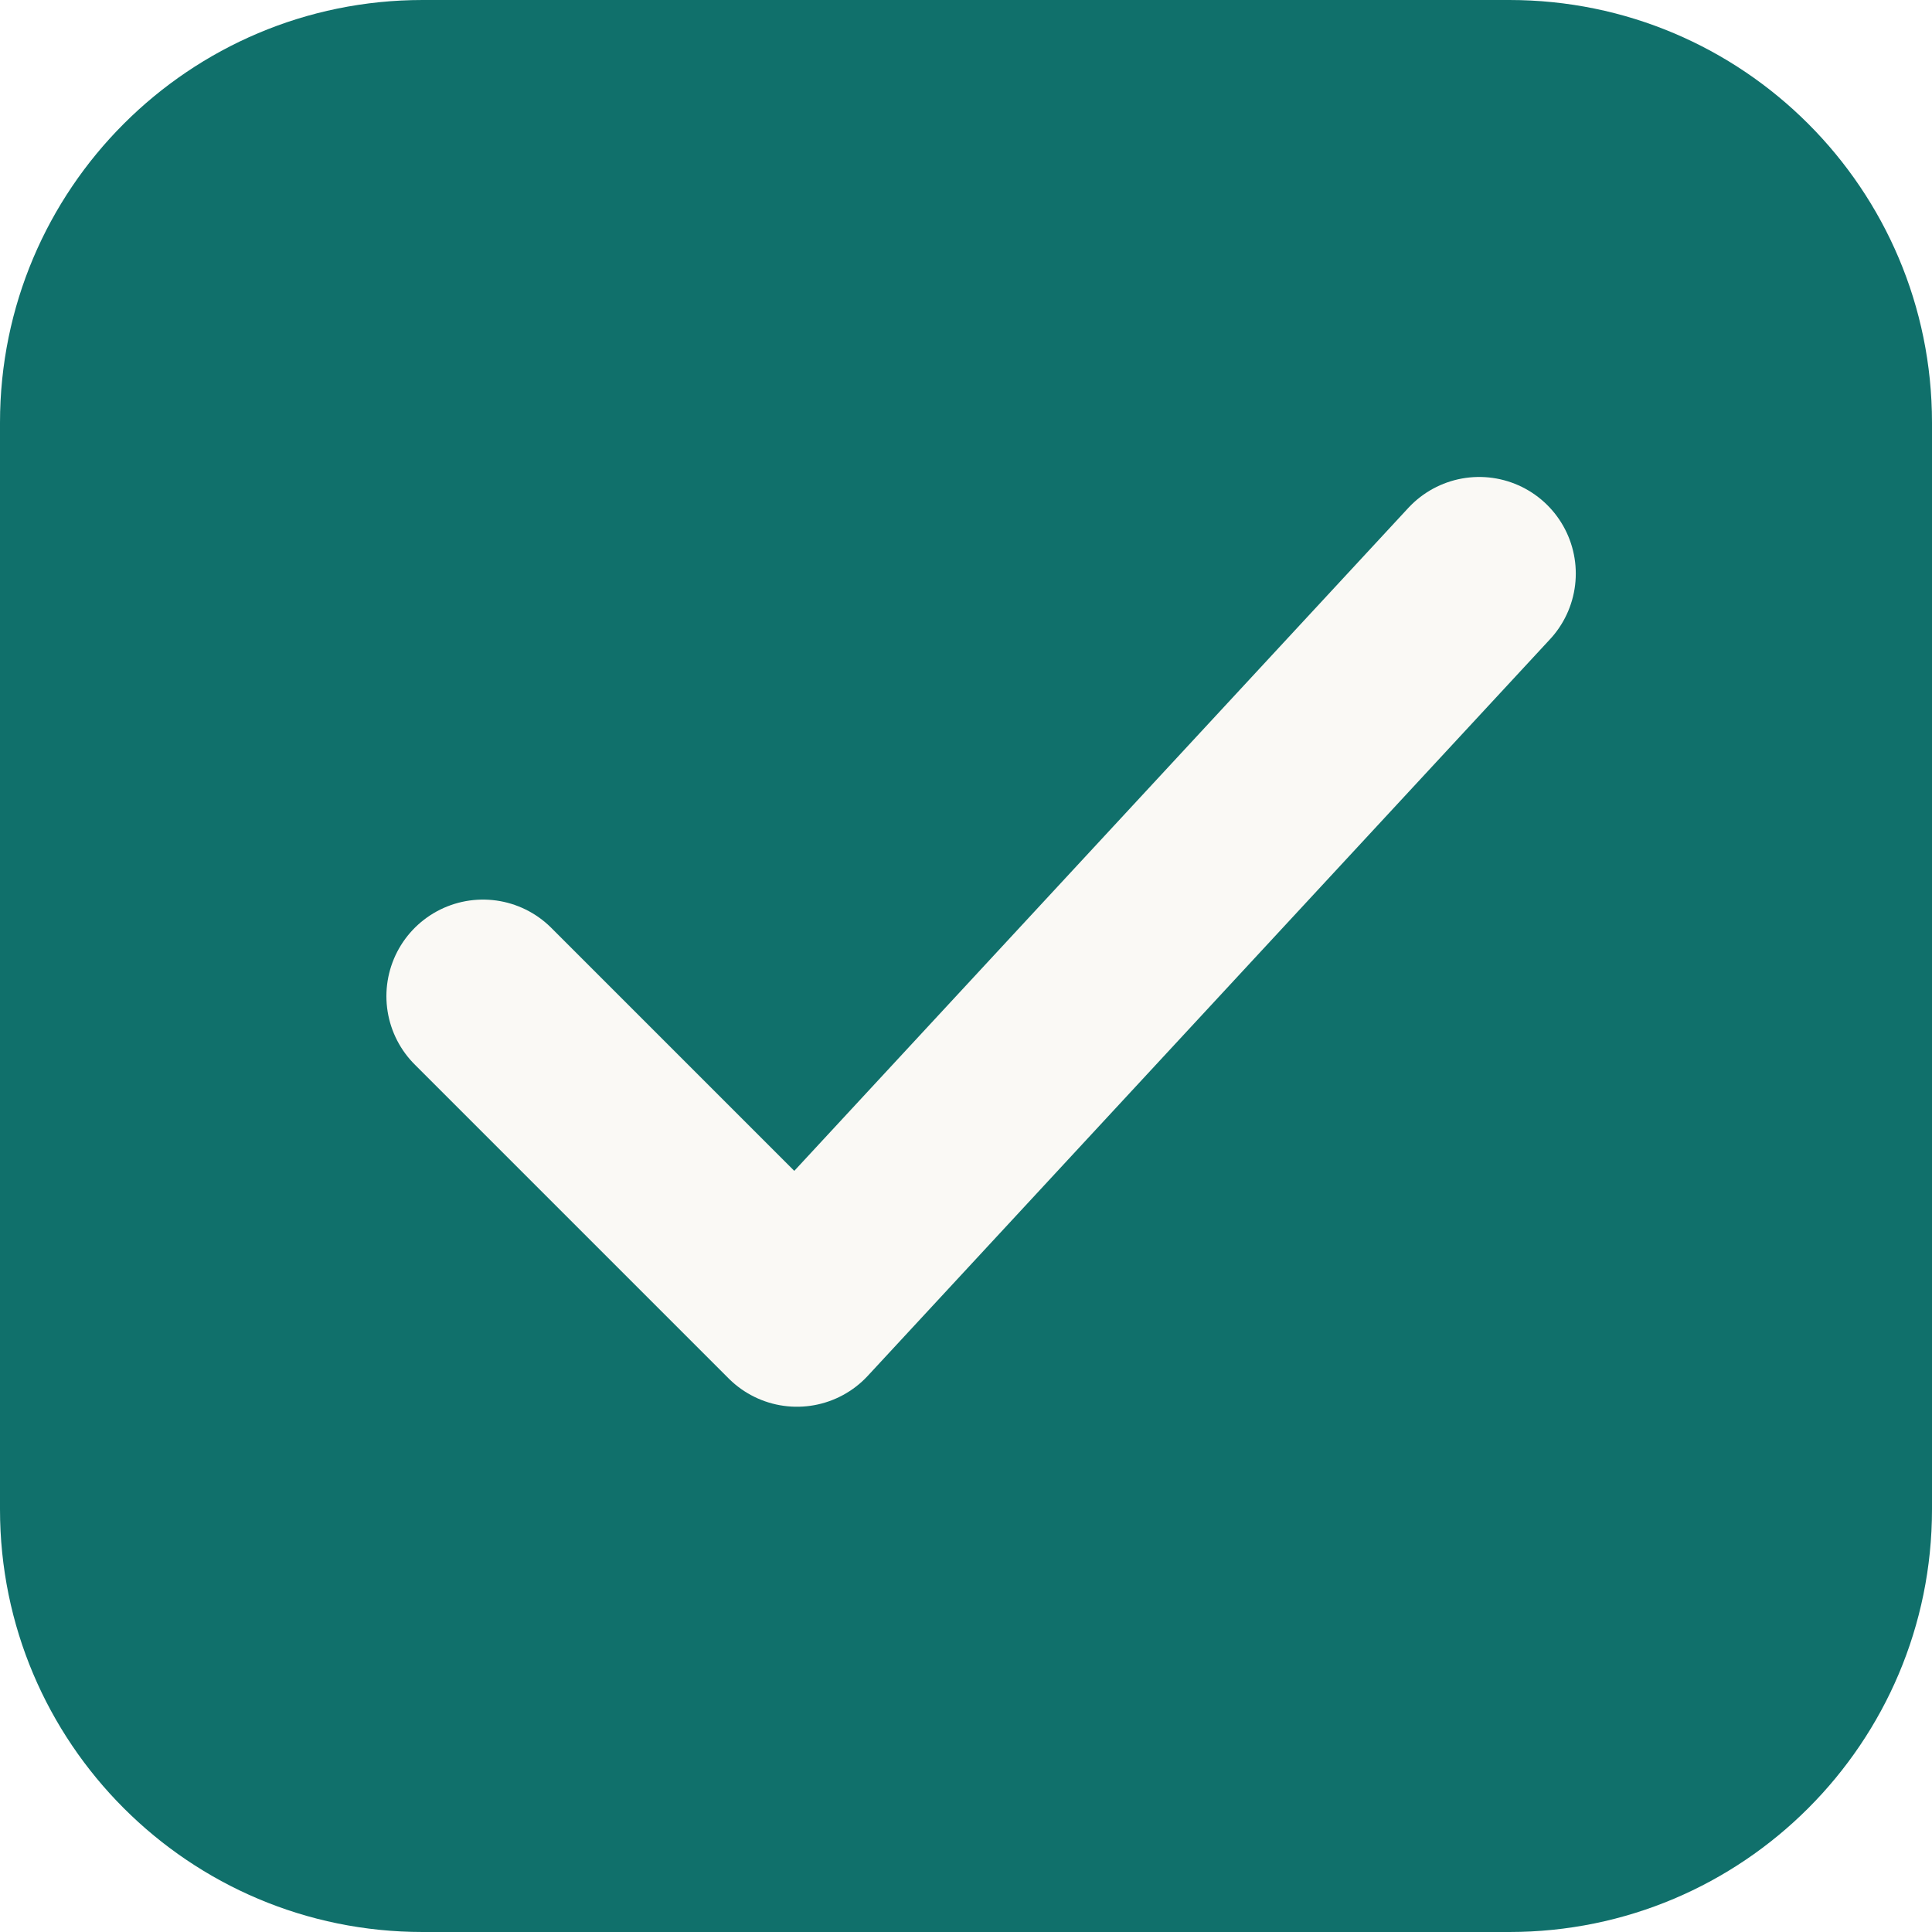
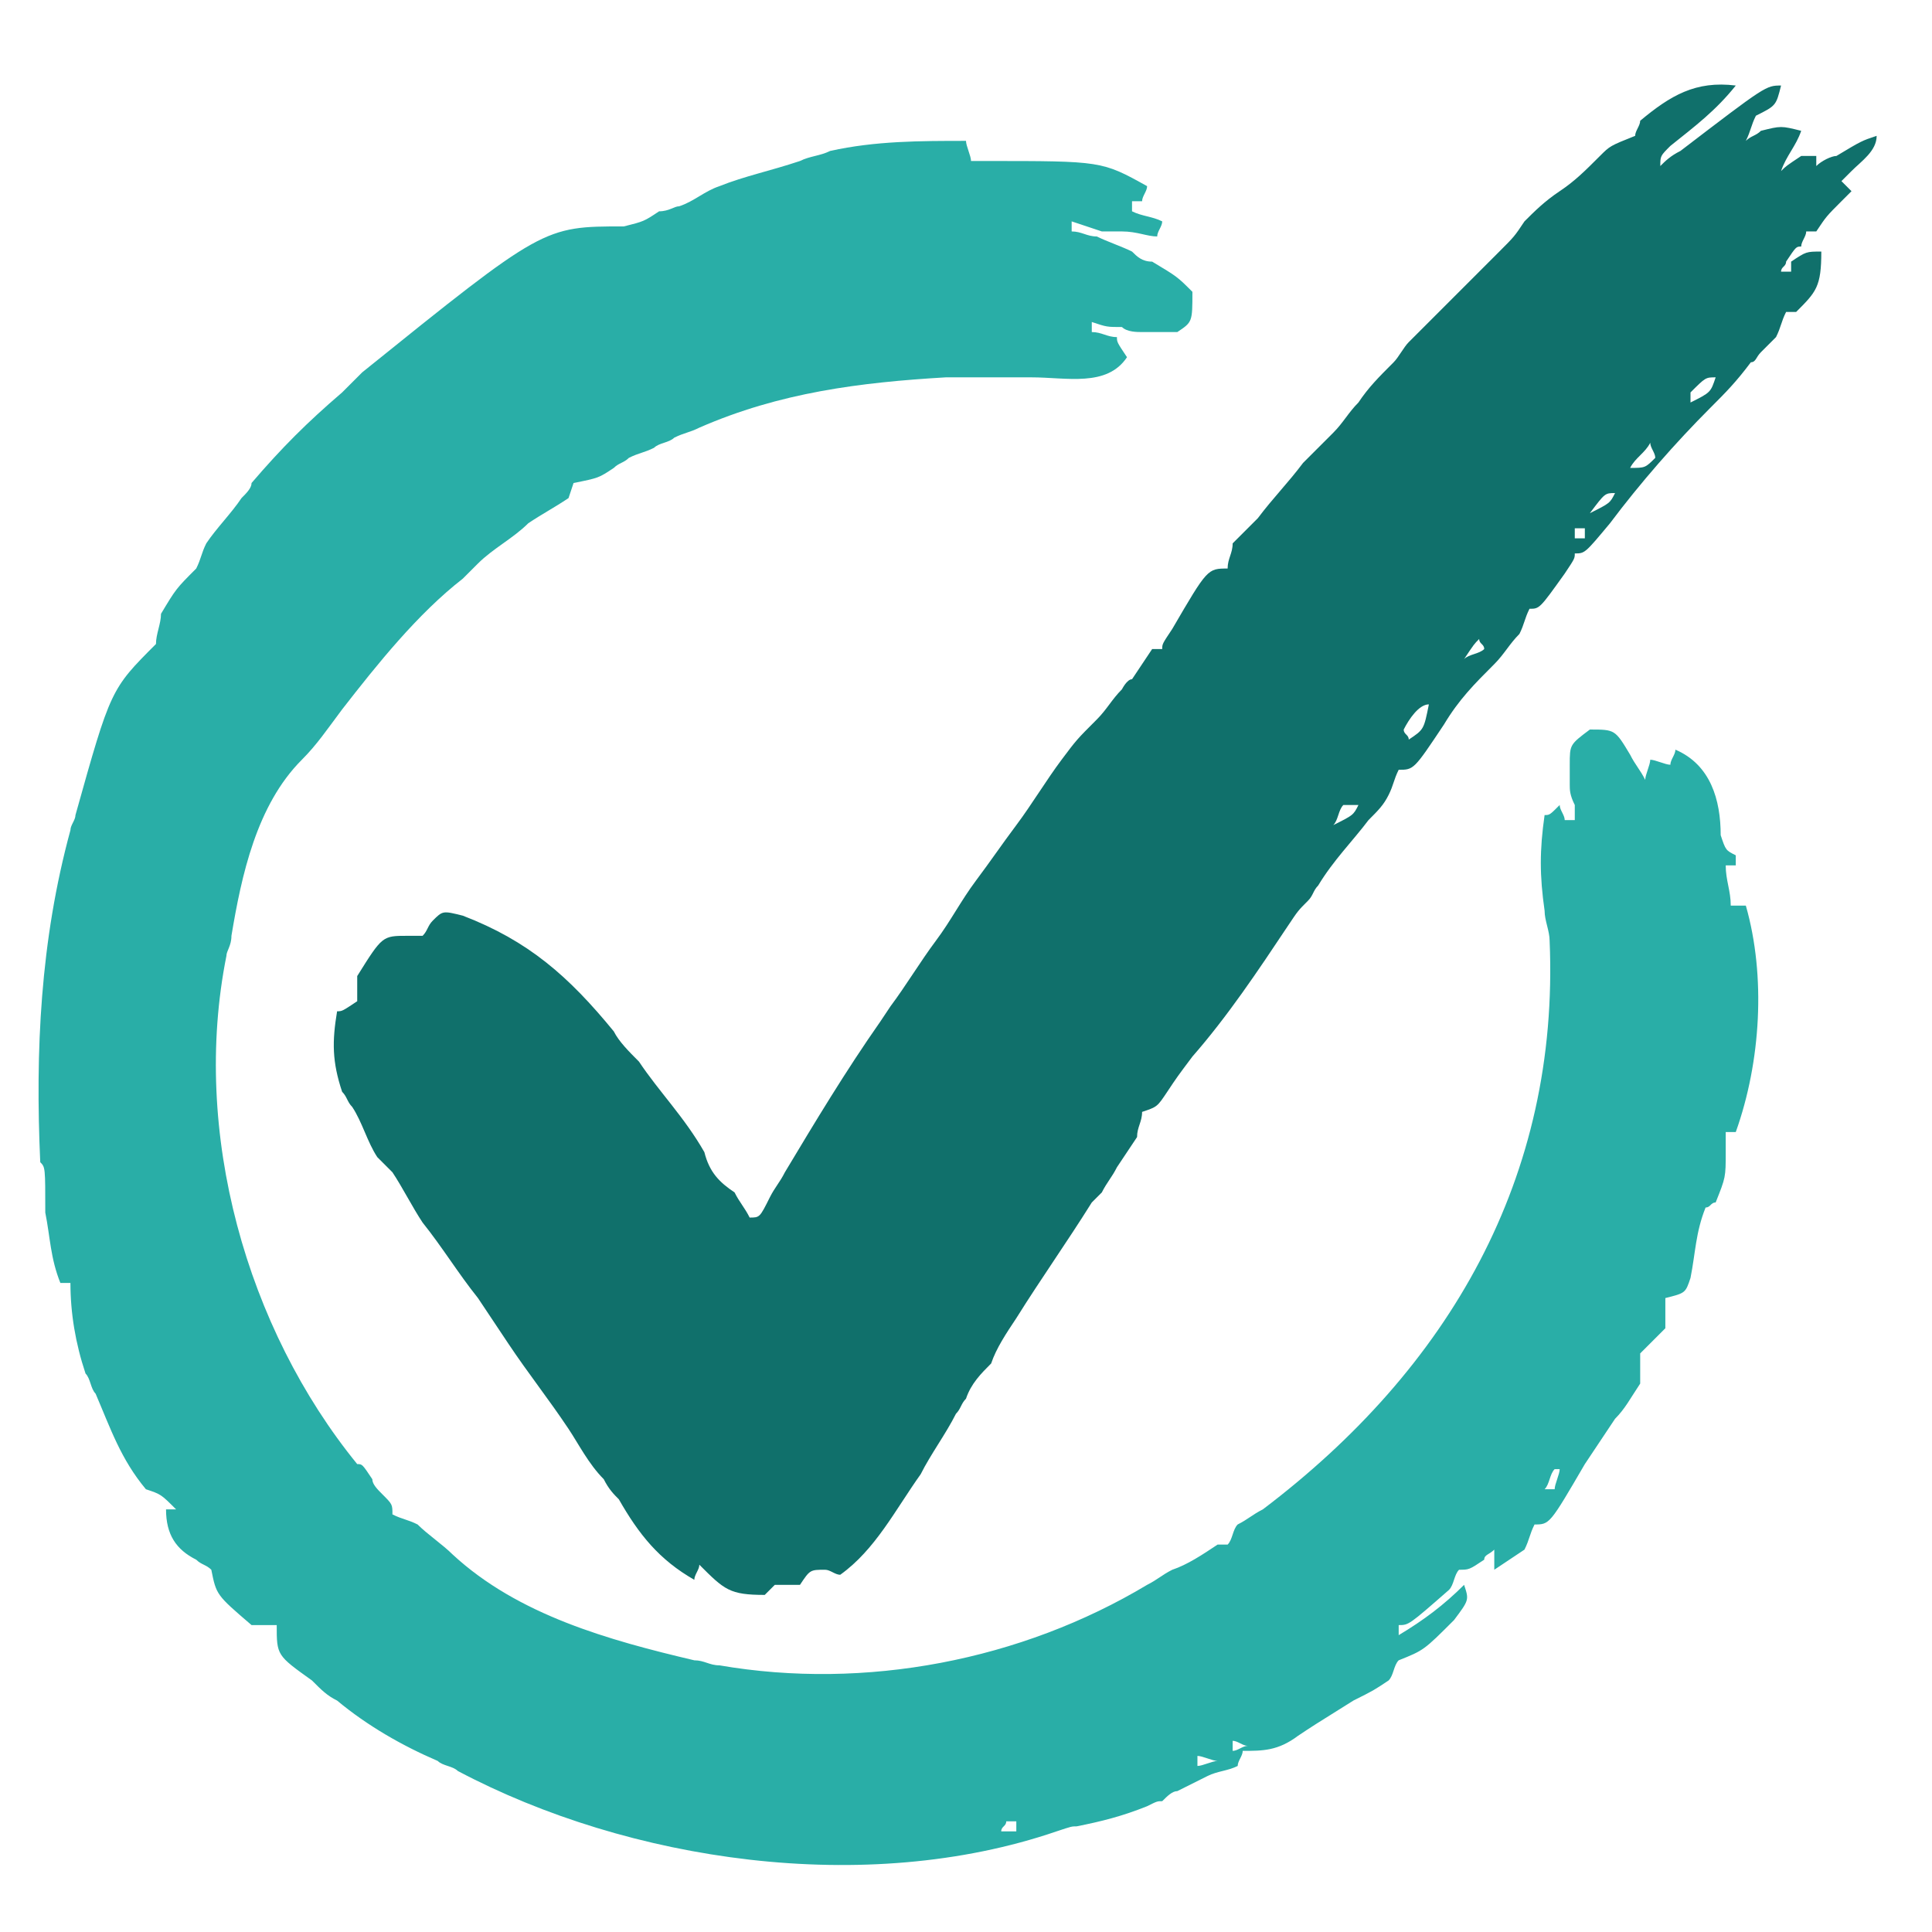
- <svg xmlns="http://www.w3.org/2000/svg" viewBox="0 0 32 32">
-   <rect width="32" height="32" rx="7" fill="#10706B" />
-   <path d="M8 16.5l5.2 5.2L24.5 9.5" fill="none" stroke="#FAF9F5" stroke-width="3.2" stroke-linecap="round" stroke-linejoin="round" />
+ <svg xmlns="http://www.w3.org/2000/svg" viewBox="0 0 24 24">
+   <style>.tick{fill:#10706B}.tick[stroke-width]{stroke:#10706B}.badge{fill:#29AEA7}@media (prefers-color-scheme:dark){.tick{fill:#C7F1EF}.tick[stroke-width]{stroke:#C7F1EF}.badge{fill:#3C8F97}}</style>
+   <g transform="scale(0.0625)">
+     <g class="badge">
+       <path d="M0 0 C0 1 1 3 1 4 C2 4 2 4 4 4 C27 4 27 4 36 9 C36 10 35 11 35 12 C34 12 34 12 33 12 C33 13 33 13 33 14 C35 15 37 15 39 16 C39 17 38 18 38 19 C36 19 34 18 31 18 C30 18 29 18 27 18 C24 17 24 17 21 16 C21 17 21 17 21 18 C23 18 24 19 26 19 C28 20 31 21 33 22 C34 23 35 24 37 24 C42 27 42 27 45 30 C45 36 45 36 42 38 C39 38 39 38 35 38 C34 38 32 38 31 37 C28 37 28 37 25 36 C25 37 25 37 25 38 C27 38 28 39 30 39 C30 40 30 40 32 43 C28 49 20 47 13 47 C12 47 10 47 8 47 C4 47 0 47 -4 47 C-21 48 -37 50 -53 57 C-55 58 -56 58 -58 59 C-59 60 -61 60 -62 61 C-64 62 -65 62 -67 63 C-68 64 -69 64 -70 65 C-73 67 -73 67 -78 68 C-78 68 -78 68 -79 71 C-82 73 -84 74 -87 76 C-90 79 -94 81 -97 84 C-98 85 -99 86 -100 87 C-109 94 -117 104 -124 113 C-127 117 -129 120 -132 123 C-141 132 -144 146 -146 158 C-146 160 -147 161 -147 162 C-154 197 -143 236 -121 263 C-120 263 -120 263 -118 266 C-118 267 -117 268 -116 269 C-114 271 -114 271 -114 273 C-112 274 -111 274 -109 275 C-107 277 -104 279 -102 281 C-89 293 -71 298 -54 302 C-52 302 -51 303 -49 303 C-20 308 11 302 36 287 C38 286 39 285 41 284 C44 283 47 281 50 279 C51 279 51 279 52 279 C53 278 53 276 54 275 C56 274 57 273 59 272 C96 244 118 206 116 159 C116 157 115 155 115 153 C114 146 114 141 115 134 C116 134 116 134 118 132 C118 133 119 134 119 135 C120 135 120 135 121 135 C121 134 121 133 121 132 C120 130 120 129 120 128 C120 126 120 125 120 124 C120 120 120 120 124 117 C129 117 129 117 132 122 C133 124 134 125 135 127 C135 126 136 124 136 123 C137 123 139 124 140 124 C140 123 141 122 141 121 C148 124 150 131 150 138 C151 141 151 141 153 142 C153 143 153 143 153 144 C152 144 152 144 151 144 C151 147 152 149 152 152 C153 152 154 152 155 152 C159 166 158 183 153 197 C152 197 152 197 151 197 C151 198 151 200 151 201 C151 206 151 206 149 211 C148 211 148 212 147 212 C145 217 145 221 144 226 C143 229 143 229 139 230 C139 232 139 234 139 236 C137 238 136 239 134 241 C134 243 134 245 134 247 C132 250 131 252 129 254 C127 257 125 260 123 263 C116 275 116 275 113 275 C112 277 112 278 111 280 C108 282 108 282 105 284 C105 283 105 281 105 280 C104 281 103 281 103 282 C100 284 100 284 98 284 C97 285 97 287 96 288 C88 295 88 295 86 295 C86 296 86 296 86 297 C91 294 95 291 99 287 C100 290 100 290 97 294 C91 300 91 300 86 302 C85 303 85 305 84 306 C81 308 81 308 77 310 C69 315 69 315 66 317 C62 320 59 320 55 320 C55 321 54 322 54 323 C52 324 50 324 48 325 C46 326 44 327 42 328 C41 328 40 329 39 330 C38 330 38 330 36 331 C31 333 27 334 22 335 C21 335 21 335 18 336 C-20 349 -67 342 -101 324 C-102 323 -104 323 -105 322 C-112 319 -119 315 -125 310 C-127 309 -128 308 -130 306 C-137 301 -137 301 -137 295 C-139 295 -140 295 -142 295 C-149 289 -149 289 -150 284 C-151 283 -152 283 -153 282 C-157 280 -159 277 -159 272 C-158 272 -158 272 -157 272 C-160 269 -160 269 -163 268 C-168 262 -170 256 -173 249 C-174 248 -174 246 -175 245 C-177 239 -178 233 -178 227 C-179 227 -179 227 -180 227 C-182 222 -182 218 -183 213 C-183 204 -183 204 -184 203 C-185 181 -184 159 -178 137 C-178 136 -177 135 -177 134 C-170 109 -170 109 -161 100 C-161 98 -160 96 -160 94 C-157 89 -157 89 -153 85 C-152 83 -152 82 -151 80 C-149 77 -146 74 -144 71 C-143 70 -142 69 -142 68 C-136 61 -131 56 -124 50 C-123 49 -121 47 -120 46 C-84 17 -84 17 -68 17 C-64 16 -64 16 -61 14 C-59 14 -58 13 -57 13 C-54 12 -52 10 -49 9 C-44 7 -39 6 -33 4 C-31 3 -29 3 -27 2 C-18 0 -9 0 0 0ZM117 264 C116 265 116 267 115 268 C116 268 116 268 117 268 C117 267 118 265 118 264 C118 264 117 264 117 264ZM53 318 C53 319 53 319 53 320 C54 320 55 319 56 319 C55 319 54 318 53 318ZM46 321 C46 322 46 322 46 323 C47 323 49 322 50 322 C49 322 47 321 46 321ZM8 334 C8 335 7 335 7 336 C8 336 9 336 10 336 C10 335 10 335 10 334 C9 334 9 334 8 334Z" transform="translate(192,28)" />
+     </g>
+     <g class="tick">
+       <path d="M0 0 C-4 5 -8 8 -13 12 C-15 14 -15 14 -15 16 C-14 15 -13 14 -11 13 C6 0 6 0 9 0 C8 4 8 4 4 6 C3 8 3 9 2 11 C3 10 4 10 5 9 C9 8 9 8 13 9 C12 12 10 14 9 17 C10 16 10 16 13 14 C14 14 15 14 16 14 C16 15 16 15 16 16 C17 15 19 14 20 14 C25 11 25 11 28 10 C28 13 25 15 23 17 C22 18 22 18 21 19 C22 20 22 20 23 21 C23 21 23 21 21 23 C18 26 18 26 16 29 C15 29 15 29 14 29 C14 30 13 31 13 32 C12 32 12 32 10 35 C10 36 9 36 9 37 C10 37 10 37 11 37 C11 36 11 36 11 35 C14 33 14 33 17 33 C17 40 16 41 12 45 C11 45 11 45 10 45 C9 47 9 48 8 50 C8 50 8 50 5 53 C4 54 4 55 3 55 C0 59 -2 61 -5 64 C-12 71 -19 79 -25 87 C-30 93 -30 93 -32 93 C-32 94 -32 94 -34 97 C-39 104 -39 104 -41 104 C-42 106 -42 107 -43 109 C-45 111 -46 113 -48 115 C-52 119 -55 122 -58 127 C-64 136 -64 136 -67 136 C-68 138 -68 139 -69 141 C-70 143 -71 144 -73 146 C-76 150 -80 154 -83 159 C-84 160 -84 161 -85 162 C-87 164 -87 164 -89 167 C-95 176 -101 185 -108 193 C-111 197 -111 197 -113 200 C-115 203 -115 203 -118 204 C-118 206 -119 207 -119 209 C-121 212 -121 212 -123 215 C-124 217 -125 218 -126 220 C-127 221 -128 222 -128 222 C-133 230 -138 237 -143 245 C-145 248 -147 251 -148 254 C-150 256 -152 258 -153 261 C-154 262 -154 263 -155 264 C-157 268 -160 272 -162 276 C-167 283 -171 291 -178 296 C-179 296 -180 295 -181 295 C-184 295 -184 295 -186 298 C-188 298 -189 298 -191 298 C-192 299 -192 299 -193 300 C-200 300 -201 299 -206 294 C-206 295 -207 296 -207 297 C-214 293 -218 288 -222 281 C-223 280 -224 279 -225 277 C-228 274 -230 270 -232 267 C-236 261 -240 256 -244 250 C-246 247 -248 244 -250 241 C-254 236 -257 231 -261 226 C-263 223 -265 219 -267 216 C-268 215 -269 214 -270 213 C-272 210 -273 206 -275 203 C-276 202 -276 201 -277 200 C-279 194 -279 190 -278 184 C-277 184 -277 184 -274 182 C-274 180 -274 179 -274 177 C-269 169 -269 169 -264 169 C-263 169 -262 169 -261 169 C-260 168 -260 167 -259 166 C-257 164 -257 164 -253 165 C-240 170 -232 177 -223 188 C-222 190 -220 192 -218 194 C-214 200 -209 205 -205 212 C-204 216 -202 218 -199 220 C-198 222 -197 223 -196 225 C-194 225 -194 225 -192 221 C-191 219 -190 218 -189 216 C-183 206 -177 196 -170 186 C-170 186 -170 186 -168 183 C-165 179 -162 174 -159 170 C-156 166 -154 162 -151 158 C-148 154 -146 151 -143 147 C-140 143 -137 138 -134 134 C-131 130 -131 130 -127 126 C-125 124 -124 122 -122 120 C-122 120 -121 118 -120 118 C-118 115 -118 115 -116 112 C-115 112 -115 112 -114 112 C-114 111 -114 111 -112 108 C-105 96 -105 96 -101 96 C-101 94 -100 93 -100 91 C-98 89 -98 89 -95 86 C-92 82 -89 79 -86 75 C-84 73 -84 73 -80 69 C-78 67 -77 65 -75 63 C-73 60 -71 58 -68 55 C-67 54 -66 52 -65 51 C-62 48 -59 45 -56 42 C-54 40 -52 38 -50 36 C-49 35 -48 34 -47 33 C-44 30 -44 30 -42 27 C-40 25 -38 23 -35 21 C-32 19 -30 17 -27 14 C-25 12 -25 12 -20 10 C-20 9 -19 8 -19 7 C-13 2 -8 -1 0 0ZM-9 61 C-9 62 -9 62 -9 63 C-5 61 -5 61 -4 58 C-6 58 -6 58 -9 61ZM-17 71 C-18 73 -20 74 -21 76 C-18 76 -18 76 -16 74 C-16 73 -17 72 -17 71ZM-29 85 C-25 83 -25 83 -24 81 C-26 81 -26 81 -29 85ZM-32 88 C-32 89 -32 89 -32 90 C-31 90 -31 90 -30 90 C-30 89 -30 89 -30 88 C-31 88 -31 88 -32 88ZM-51 110 C-52 111 -52 111 -54 114 C-53 113 -51 113 -50 112 C-50 111 -51 111 -51 110ZM-66 128 C-66 129 -65 129 -65 130 C-62 128 -62 128 -61 123 C-63 123 -65 126 -66 128ZM-78 143 C-79 144 -79 146 -80 147 C-76 145 -76 145 -75 143 C-76 143 -77 143 -78 143Z" transform="translate(345,17)" />
+     </g>
+   </g>
</svg>
